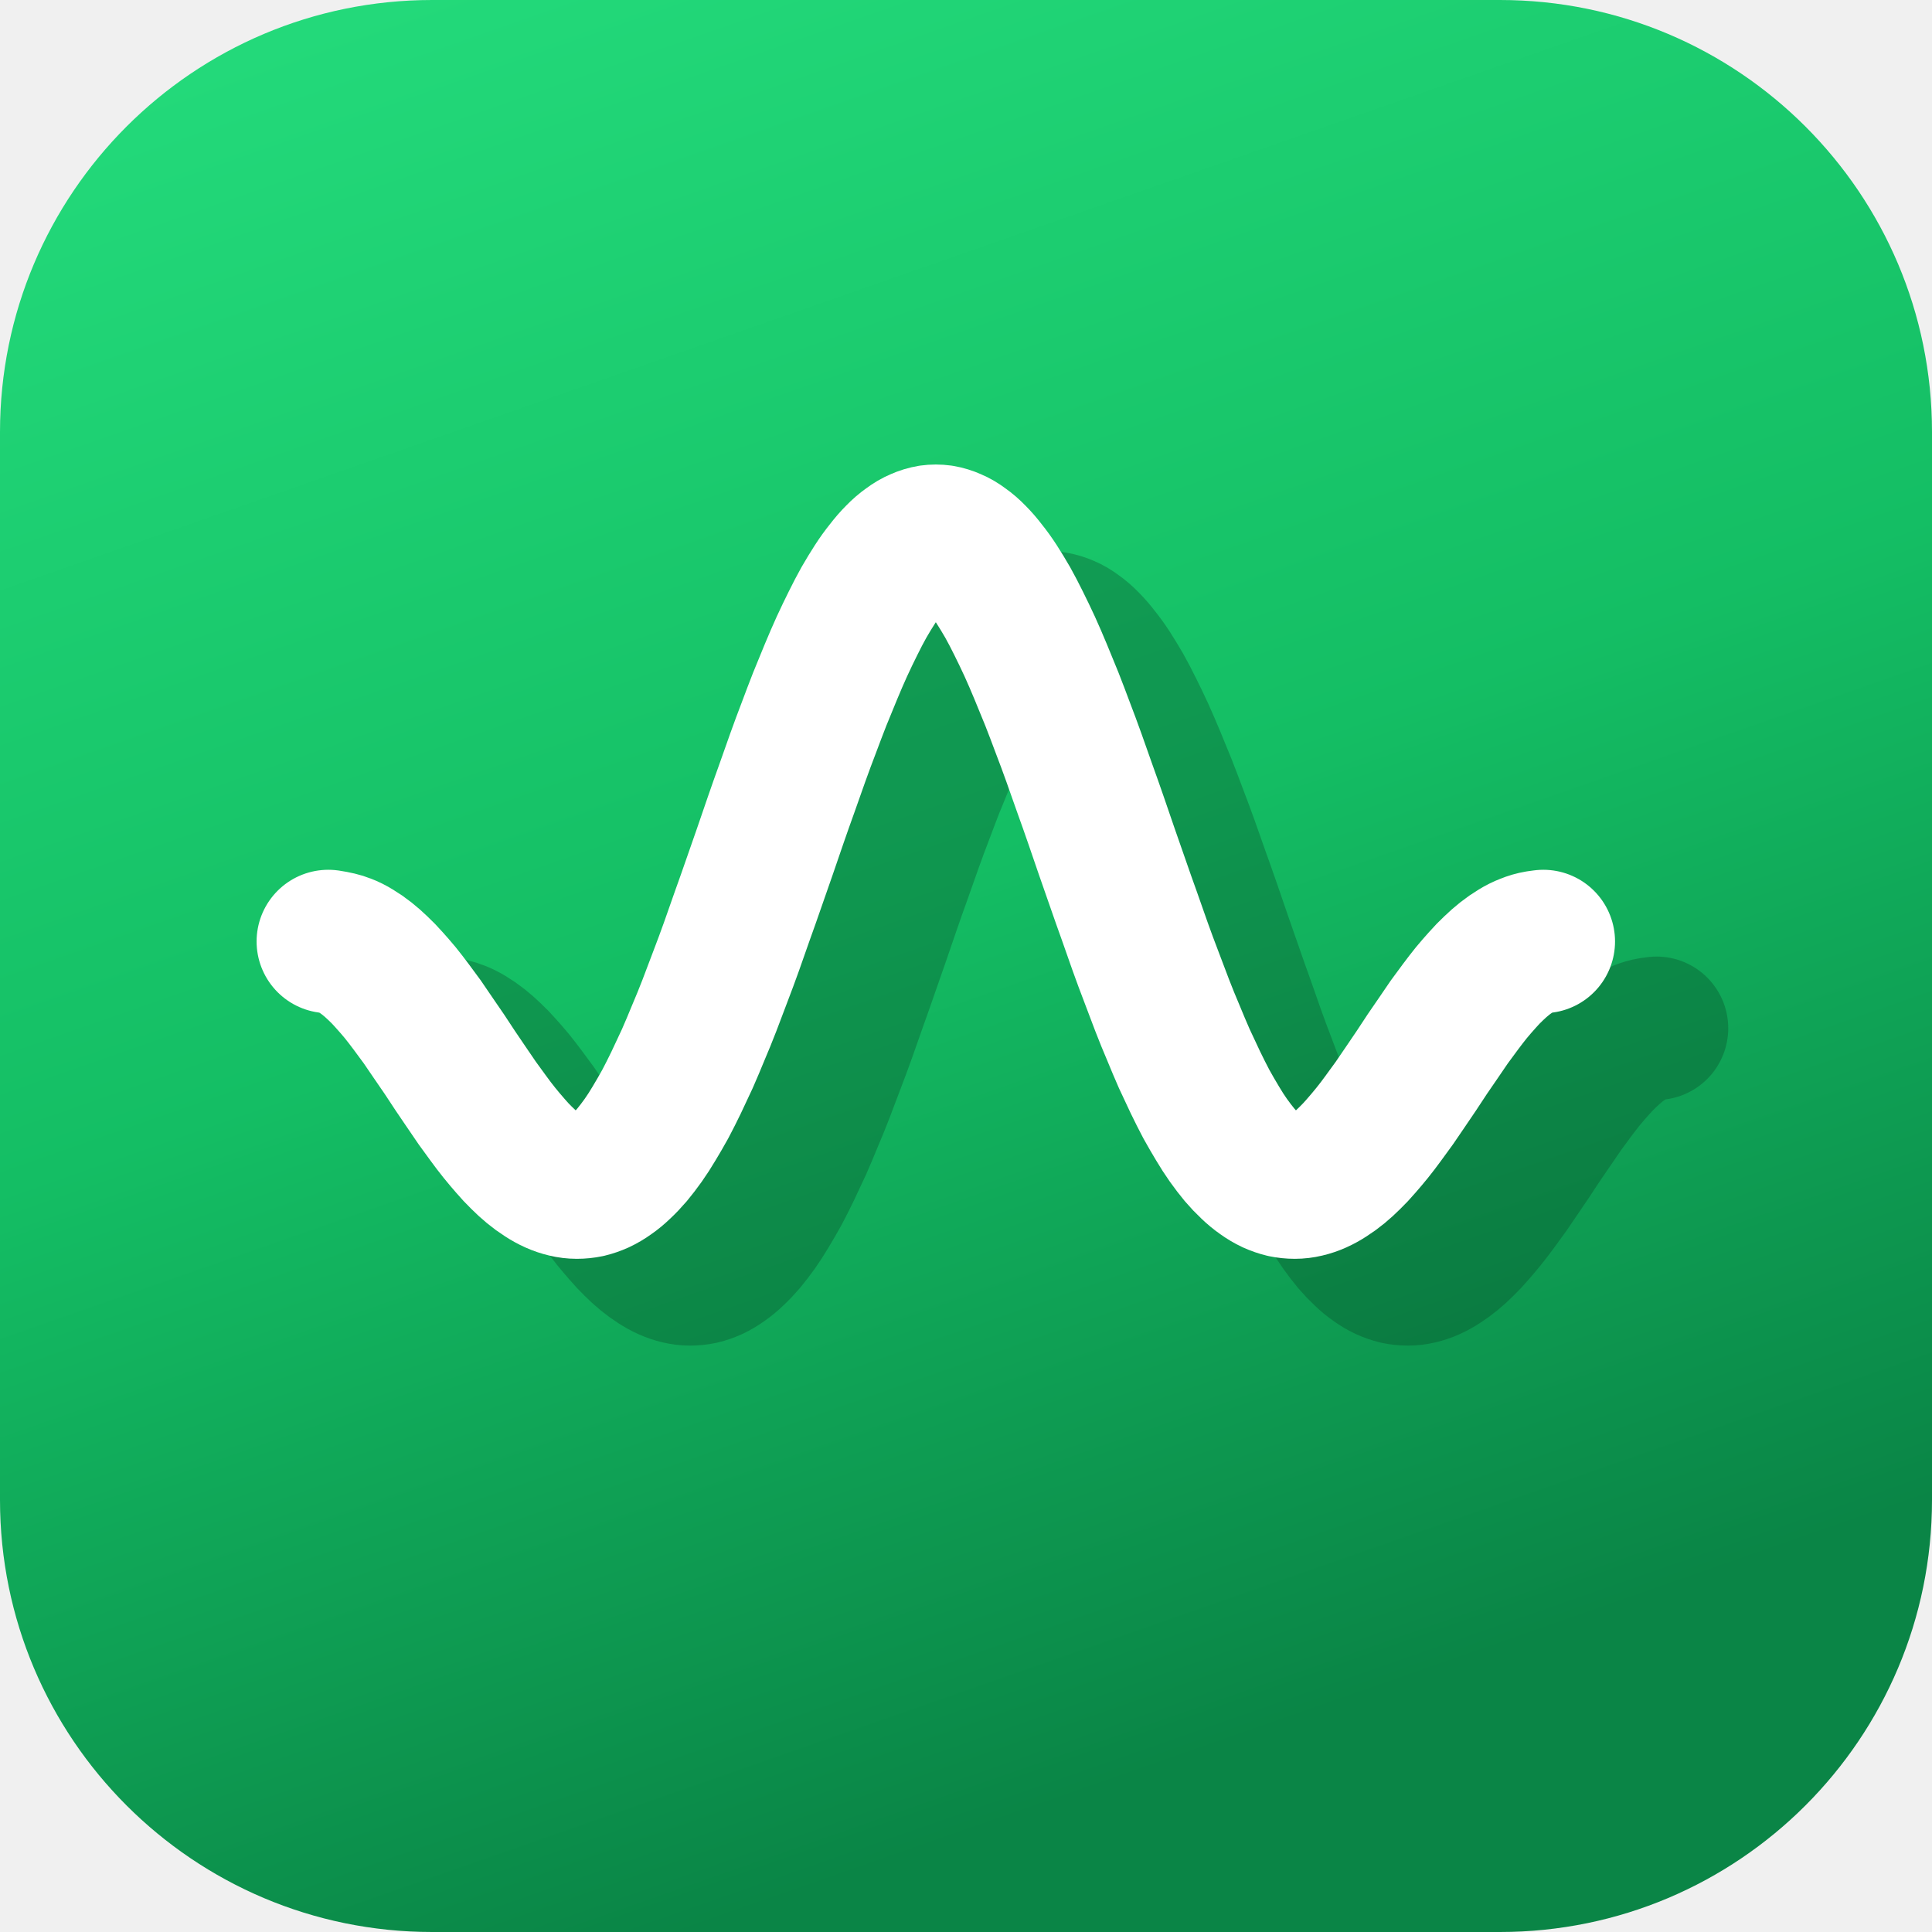
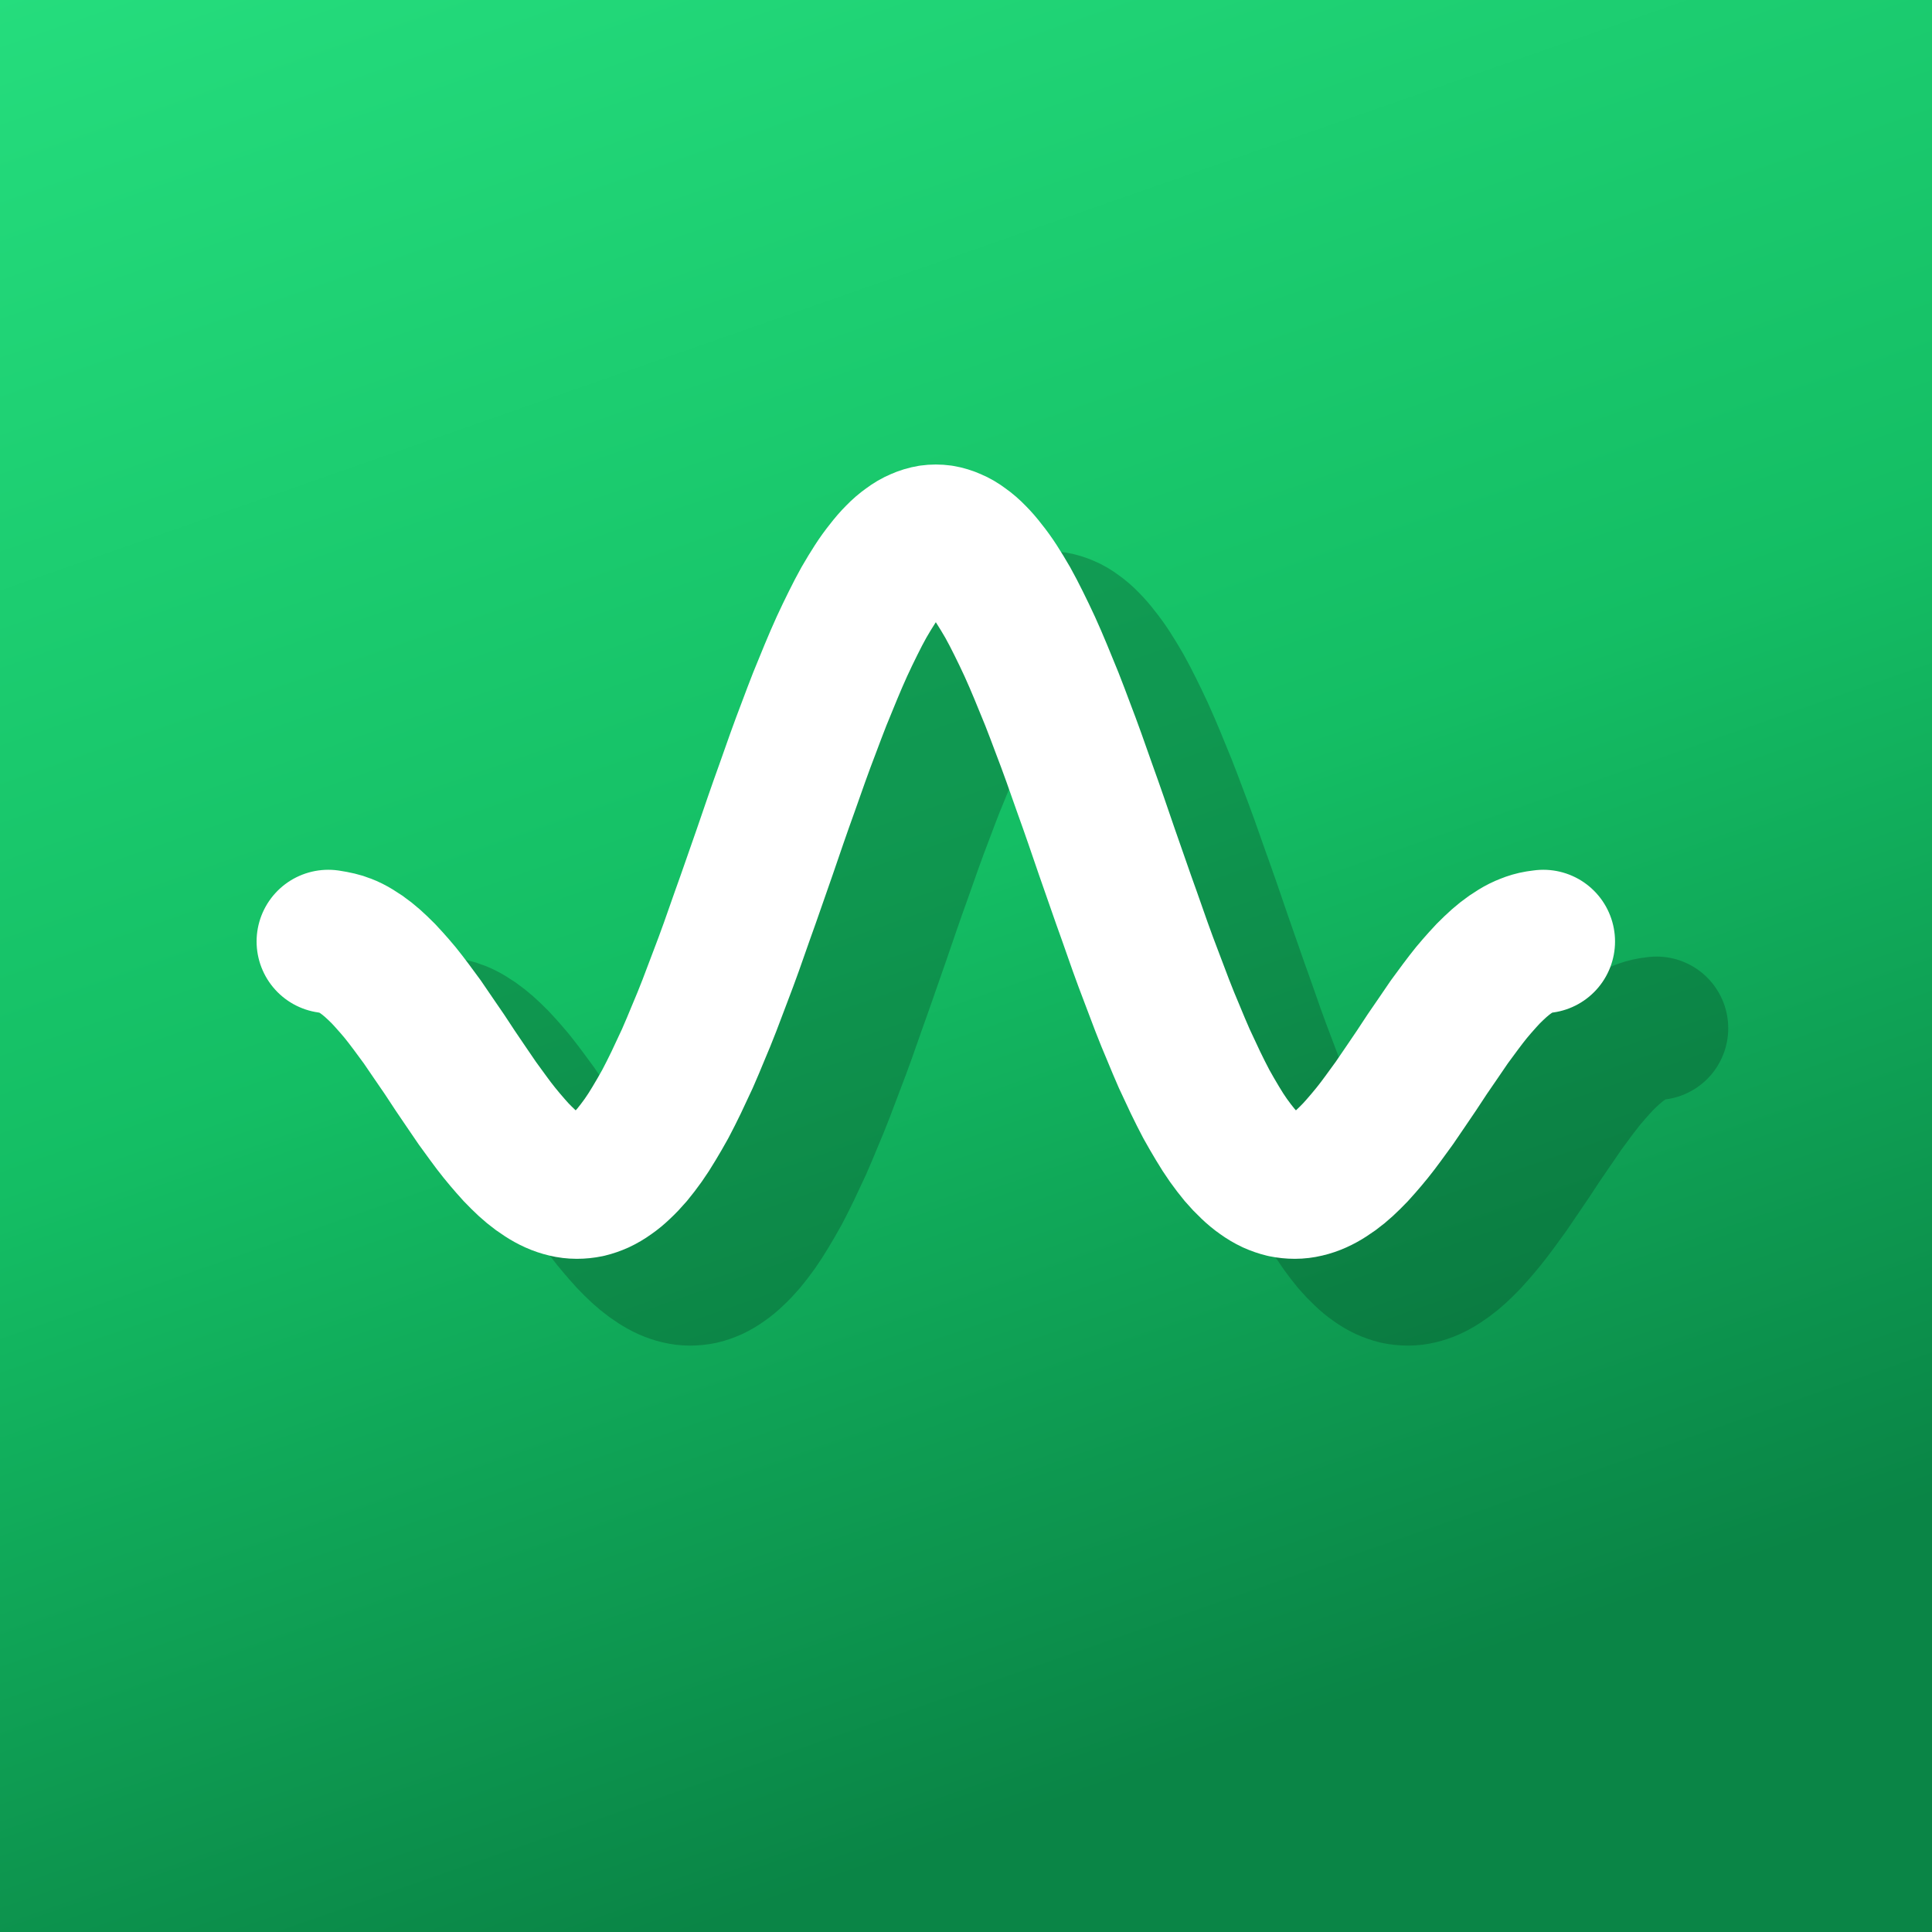
<svg xmlns="http://www.w3.org/2000/svg" viewBox="0 0 1024 1024" width="1024" height="1024">
  <defs>
    <linearGradient id="bg" x1="0" y1="0" x2="0.35" y2="1">
      <stop offset="0" stop-color="#25DD7D" />
      <stop offset="0.55" stop-color="#14BE64" />
      <stop offset="1" stop-color="#0A8546" />
    </linearGradient>
-     <clipPath id="r">
-       <rect width="1024" height="1024" rx="229" />
-     </clipPath>
  </defs>
-   <g clip-path="url(#r)">
+   <g>
    <rect width="1024" height="1024" fill="url(#bg)" />
    <g transform="translate(0,0) scale(1.0)" fill="none" stroke-linecap="round" stroke-linejoin="round">
      <path d="M190.0,512.0Q195.9,512.9 198.8,514.1Q201.7,515.2 204.6,517.0Q207.6,518.8 210.5,521.1Q213.4,523.4 216.3,526.2Q219.3,529.0 222.2,532.3Q225.1,535.5 228.1,539.1Q231.0,542.7 233.9,546.6Q236.8,550.5 239.8,554.6Q242.7,558.8 245.6,563.1Q248.5,567.4 251.5,571.7Q254.4,576.1 257.3,580.5Q260.3,584.9 263.2,589.2Q266.1,593.5 269.0,597.7Q272.0,601.8 274.9,605.8Q277.8,609.8 280.7,613.4Q283.7,617.1 286.6,620.4Q289.5,623.8 292.5,626.7Q295.4,629.6 298.3,632.0Q301.2,634.4 304.2,636.3Q307.1,638.2 310.0,639.5Q312.9,640.8 315.9,641.5Q318.8,642.2 321.7,642.2Q324.7,642.2 327.6,641.6Q330.5,640.9 333.4,639.6Q336.4,638.2 339.3,636.1Q342.2,634.1 345.1,631.3Q348.1,628.5 351.0,625.1Q353.9,621.6 356.9,617.4Q359.8,613.3 362.7,608.4Q365.6,603.6 368.6,598.2Q371.5,592.7 374.4,586.7Q377.3,580.6 380.3,574.1Q383.2,567.5 386.1,560.4Q389.1,553.4 392.0,545.9Q394.9,538.4 397.8,530.6Q400.8,522.8 403.7,514.7Q406.6,506.5 409.5,498.2Q412.5,489.9 415.4,481.5Q418.3,473.1 421.3,464.6Q424.2,456.1 427.1,447.7Q430.0,439.3 433.0,431.0Q435.9,422.7 438.8,414.6Q441.7,406.5 444.7,398.7Q447.6,390.9 450.5,383.5Q453.5,376.1 456.4,369.1Q459.3,362.1 462.2,355.7Q465.2,349.2 468.1,343.4Q471.0,337.5 473.9,332.3Q476.9,327.1 479.8,322.6Q482.7,318.1 485.7,314.4Q488.6,310.6 491.5,307.7Q494.4,304.7 497.4,302.6Q500.3,300.4 503.2,299.2Q506.1,297.9 509.1,297.4Q512.0,297.0 514.9,297.4Q517.9,297.9 520.8,299.2Q523.7,300.4 526.6,302.6Q529.6,304.7 532.5,307.7Q535.4,310.6 538.3,314.4Q541.3,318.1 544.2,322.6Q547.1,327.1 550.1,332.3Q553.0,337.5 555.9,343.4Q558.8,349.2 561.8,355.7Q564.7,362.1 567.6,369.1Q570.5,376.1 573.5,383.5Q576.4,390.9 579.3,398.7Q582.3,406.5 585.2,414.6Q588.1,422.7 591.0,431.0Q594.0,439.3 596.9,447.7Q599.8,456.1 602.7,464.6Q605.7,473.1 608.6,481.5Q611.5,489.9 614.5,498.2Q617.4,506.5 620.3,514.7Q623.2,522.8 626.2,530.6Q629.1,538.4 632.0,545.9Q634.9,553.4 637.9,560.4Q640.8,567.5 643.7,574.1Q646.7,580.6 649.6,586.7Q652.5,592.7 655.4,598.2Q658.4,603.6 661.3,608.4Q664.2,613.3 667.1,617.4Q670.1,621.6 673.0,625.1Q675.9,628.5 678.9,631.3Q681.8,634.1 684.7,636.1Q687.6,638.2 690.6,639.6Q693.5,640.9 696.4,641.6Q699.3,642.2 702.3,642.2Q705.2,642.2 708.1,641.5Q711.1,640.8 714.0,639.5Q716.9,638.2 719.8,636.3Q722.8,634.4 725.7,632.0Q728.6,629.6 731.5,626.7Q734.5,623.8 737.4,620.4Q740.3,617.1 743.3,613.4Q746.2,609.8 749.1,605.8Q752.0,601.8 755.0,597.7Q757.9,593.5 760.8,589.2Q763.7,584.9 766.7,580.5Q769.6,576.1 772.5,571.7Q775.5,567.4 778.4,563.1Q781.3,558.8 784.2,554.6Q787.2,550.5 790.1,546.6Q793.0,542.7 795.9,539.1Q798.9,535.5 801.8,532.3Q804.7,529.0 807.7,526.2Q810.6,523.4 813.5,521.1Q816.4,518.8 819.4,517.0Q822.3,515.2 825.2,514.1Q828.1,512.9 831.1,512.4L834.0,512.0" stroke="#053A20" stroke-opacity=".30" stroke-width="76" transform="translate(44,33)" />
      <path d="M190.0,512.0Q195.9,512.9 198.8,514.1Q201.7,515.2 204.6,517.0Q207.6,518.8 210.5,521.1Q213.4,523.4 216.3,526.2Q219.3,529.0 222.2,532.3Q225.1,535.5 228.1,539.1Q231.0,542.7 233.9,546.6Q236.8,550.5 239.8,554.6Q242.7,558.8 245.6,563.1Q248.5,567.4 251.5,571.7Q254.4,576.1 257.3,580.5Q260.3,584.9 263.2,589.2Q266.1,593.5 269.0,597.7Q272.0,601.8 274.9,605.8Q277.8,609.8 280.7,613.4Q283.7,617.1 286.6,620.4Q289.5,623.8 292.5,626.7Q295.4,629.6 298.3,632.0Q301.2,634.4 304.2,636.3Q307.1,638.2 310.0,639.5Q312.9,640.8 315.9,641.5Q318.8,642.2 321.7,642.2Q324.7,642.2 327.6,641.6Q330.5,640.9 333.4,639.6Q336.4,638.2 339.3,636.1Q342.2,634.1 345.1,631.3Q348.1,628.5 351.0,625.1Q353.9,621.6 356.9,617.4Q359.8,613.3 362.7,608.4Q365.6,603.6 368.6,598.2Q371.5,592.7 374.4,586.7Q377.3,580.6 380.3,574.1Q383.2,567.5 386.1,560.4Q389.1,553.4 392.0,545.9Q394.9,538.4 397.8,530.6Q400.8,522.8 403.7,514.7Q406.6,506.5 409.5,498.2Q412.5,489.9 415.4,481.5Q418.3,473.1 421.3,464.6Q424.2,456.1 427.1,447.7Q430.0,439.3 433.0,431.0Q435.9,422.7 438.8,414.6Q441.7,406.5 444.7,398.7Q447.6,390.9 450.5,383.5Q453.5,376.1 456.4,369.1Q459.3,362.1 462.2,355.7Q465.2,349.2 468.1,343.4Q471.0,337.5 473.9,332.3Q476.9,327.1 479.8,322.6Q482.7,318.1 485.7,314.4Q488.6,310.6 491.5,307.7Q494.4,304.7 497.4,302.6Q500.3,300.4 503.2,299.2Q506.1,297.9 509.1,297.4Q512.0,297.0 514.9,297.4Q517.9,297.9 520.8,299.2Q523.7,300.4 526.6,302.6Q529.6,304.7 532.5,307.7Q535.4,310.6 538.3,314.4Q541.3,318.1 544.2,322.6Q547.1,327.1 550.1,332.3Q553.0,337.5 555.9,343.4Q558.8,349.2 561.8,355.7Q564.7,362.1 567.6,369.1Q570.5,376.1 573.5,383.5Q576.4,390.9 579.3,398.7Q582.3,406.5 585.2,414.6Q588.1,422.7 591.0,431.0Q594.0,439.3 596.9,447.7Q599.8,456.1 602.7,464.6Q605.7,473.1 608.6,481.5Q611.5,489.9 614.5,498.2Q617.4,506.5 620.3,514.7Q623.2,522.8 626.2,530.6Q629.1,538.4 632.0,545.9Q634.9,553.4 637.9,560.4Q640.8,567.5 643.7,574.1Q646.7,580.6 649.6,586.7Q652.5,592.7 655.4,598.2Q658.4,603.6 661.3,608.4Q664.2,613.3 667.1,617.4Q670.1,621.6 673.0,625.1Q675.9,628.5 678.9,631.3Q681.8,634.1 684.7,636.1Q687.6,638.2 690.6,639.6Q693.5,640.9 696.4,641.6Q699.3,642.2 702.3,642.2Q705.2,642.2 708.1,641.5Q711.1,640.8 714.0,639.5Q716.9,638.2 719.8,636.3Q722.8,634.4 725.7,632.0Q728.6,629.6 731.5,626.7Q734.5,623.8 737.4,620.4Q740.3,617.1 743.3,613.4Q746.2,609.8 749.1,605.8Q752.0,601.8 755.0,597.7Q757.9,593.5 760.8,589.2Q763.7,584.9 766.7,580.5Q769.6,576.1 772.5,571.7Q775.5,567.4 778.4,563.1Q781.3,558.8 784.2,554.6Q787.2,550.5 790.1,546.6Q793.0,542.7 795.9,539.1Q798.9,535.5 801.8,532.3Q804.7,529.0 807.7,526.2Q810.6,523.4 813.5,521.1Q816.4,518.8 819.4,517.0Q822.3,515.2 825.2,514.1Q828.1,512.9 831.1,512.4L834.0,512.0" stroke="#FFFFFF" stroke-width="76" transform="translate(-16,-13)" />
    </g>
  </g>
</svg>
